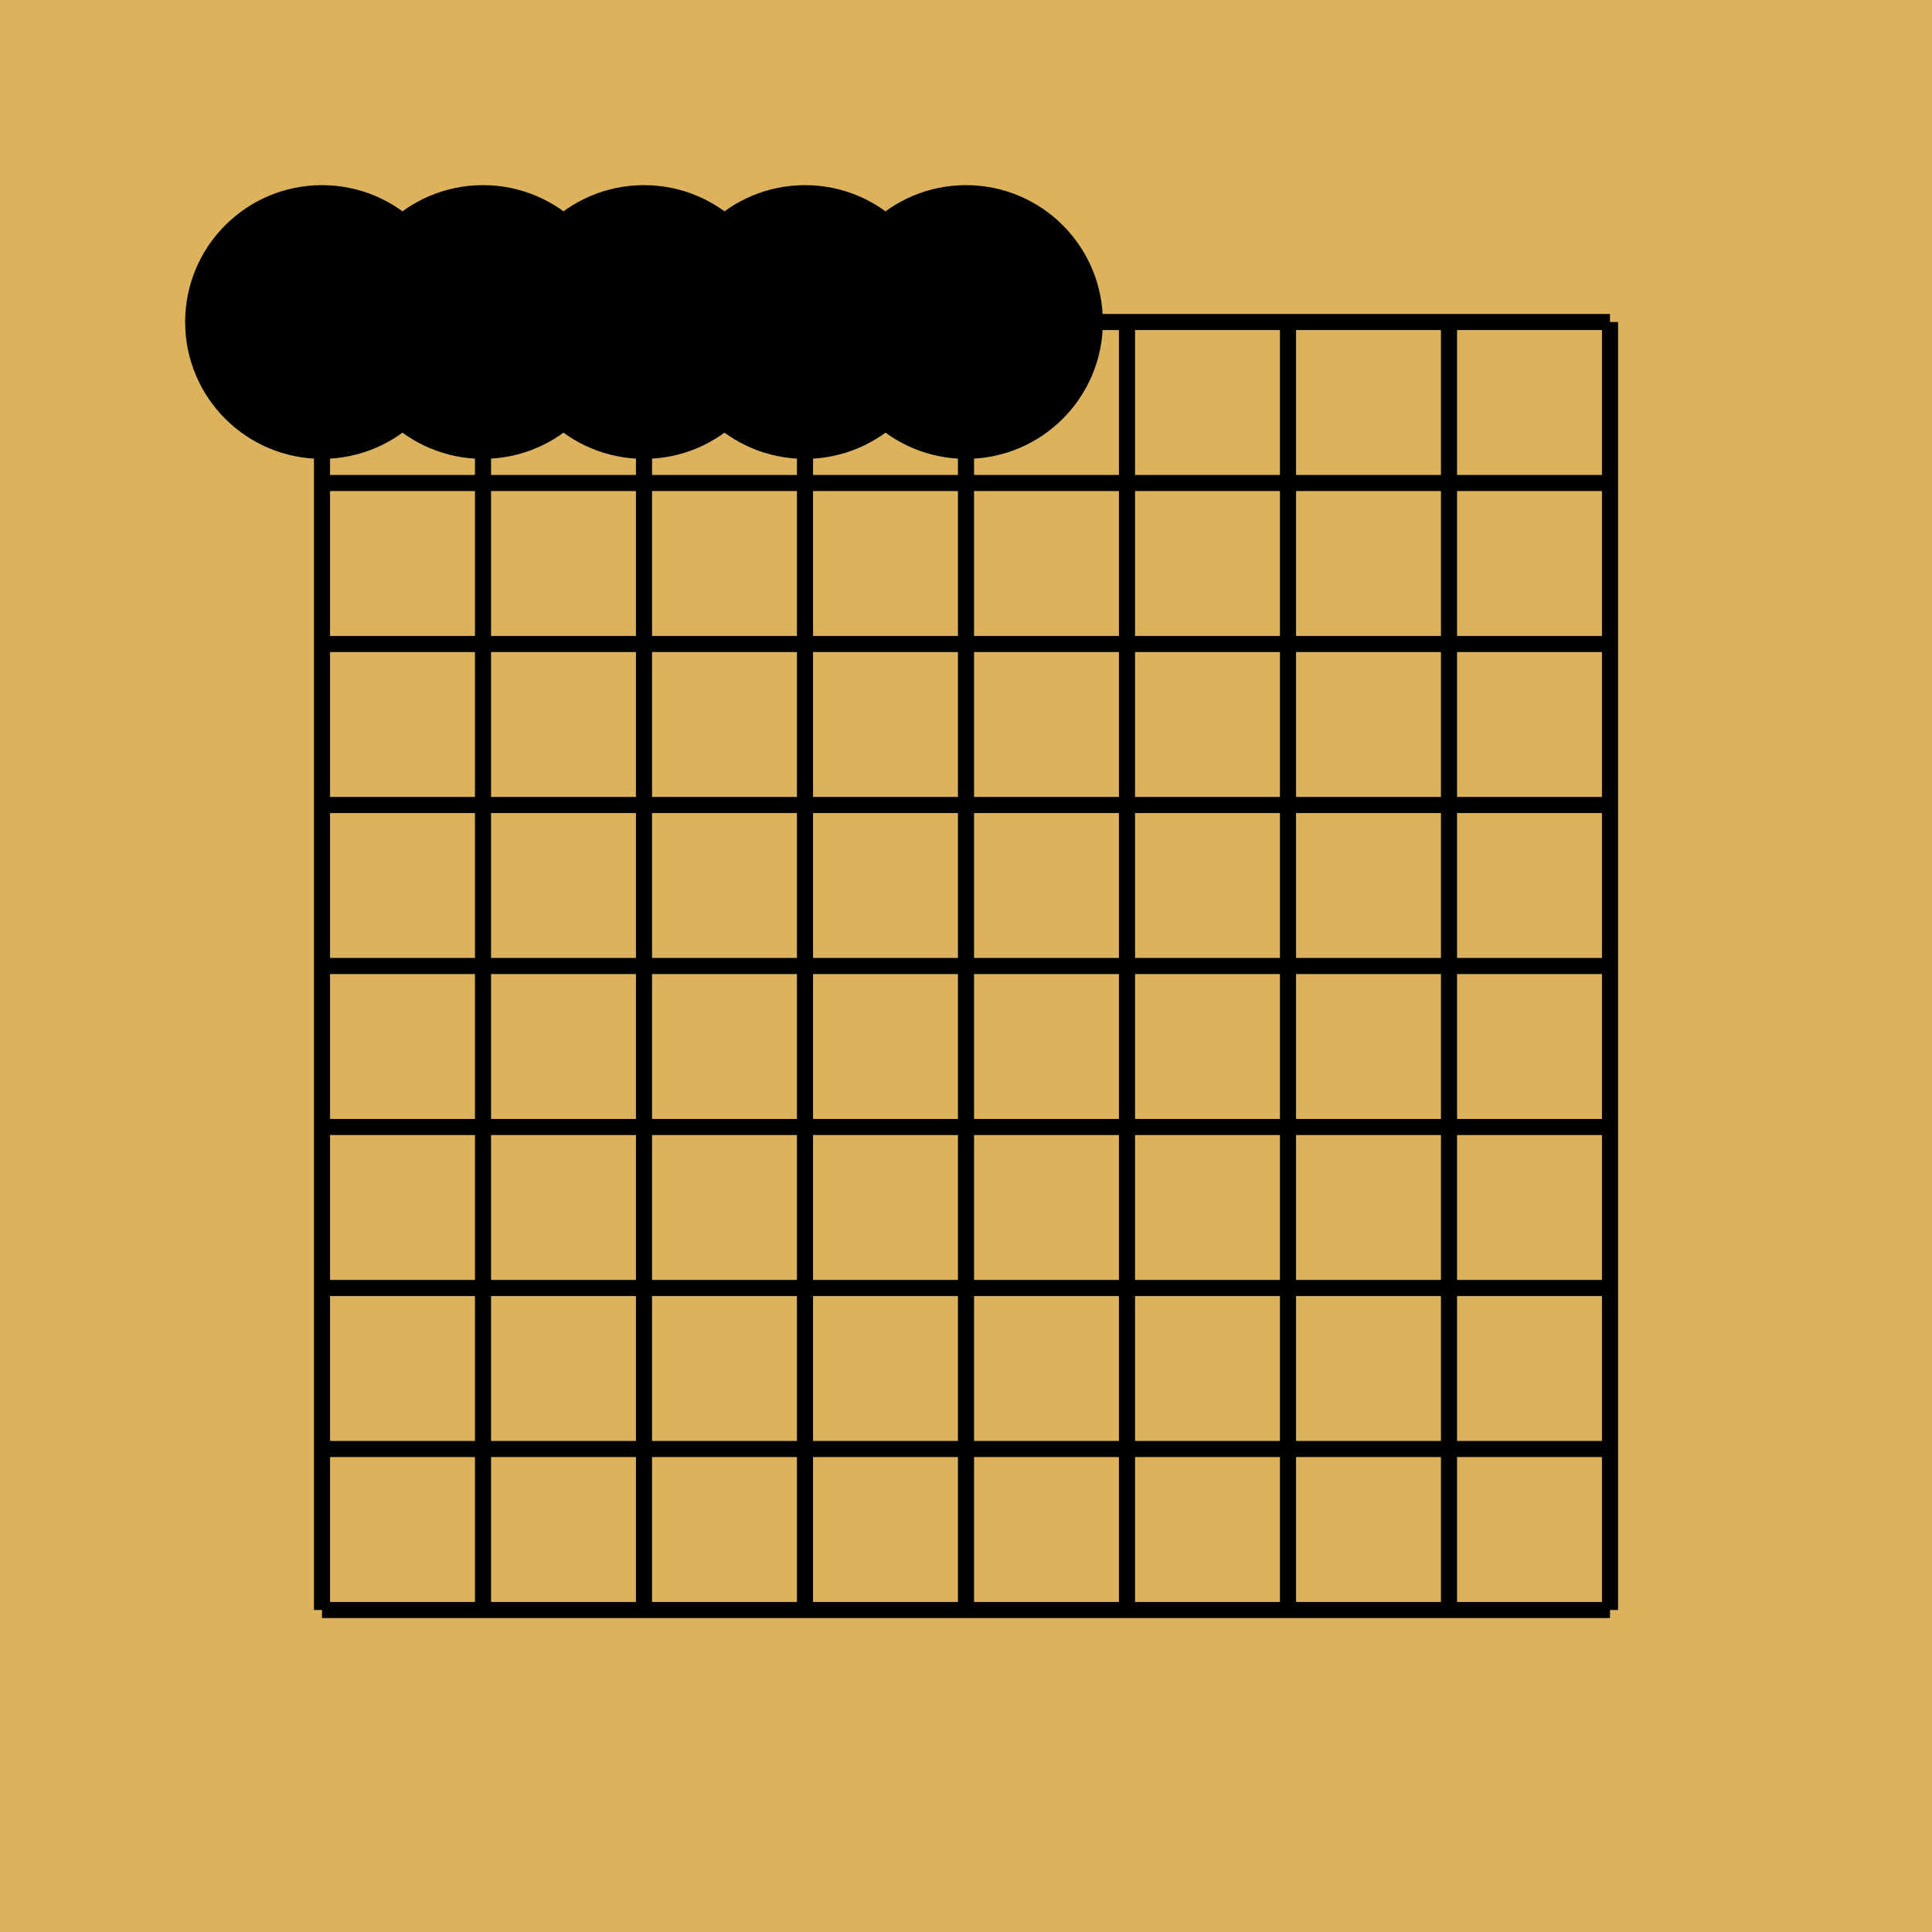
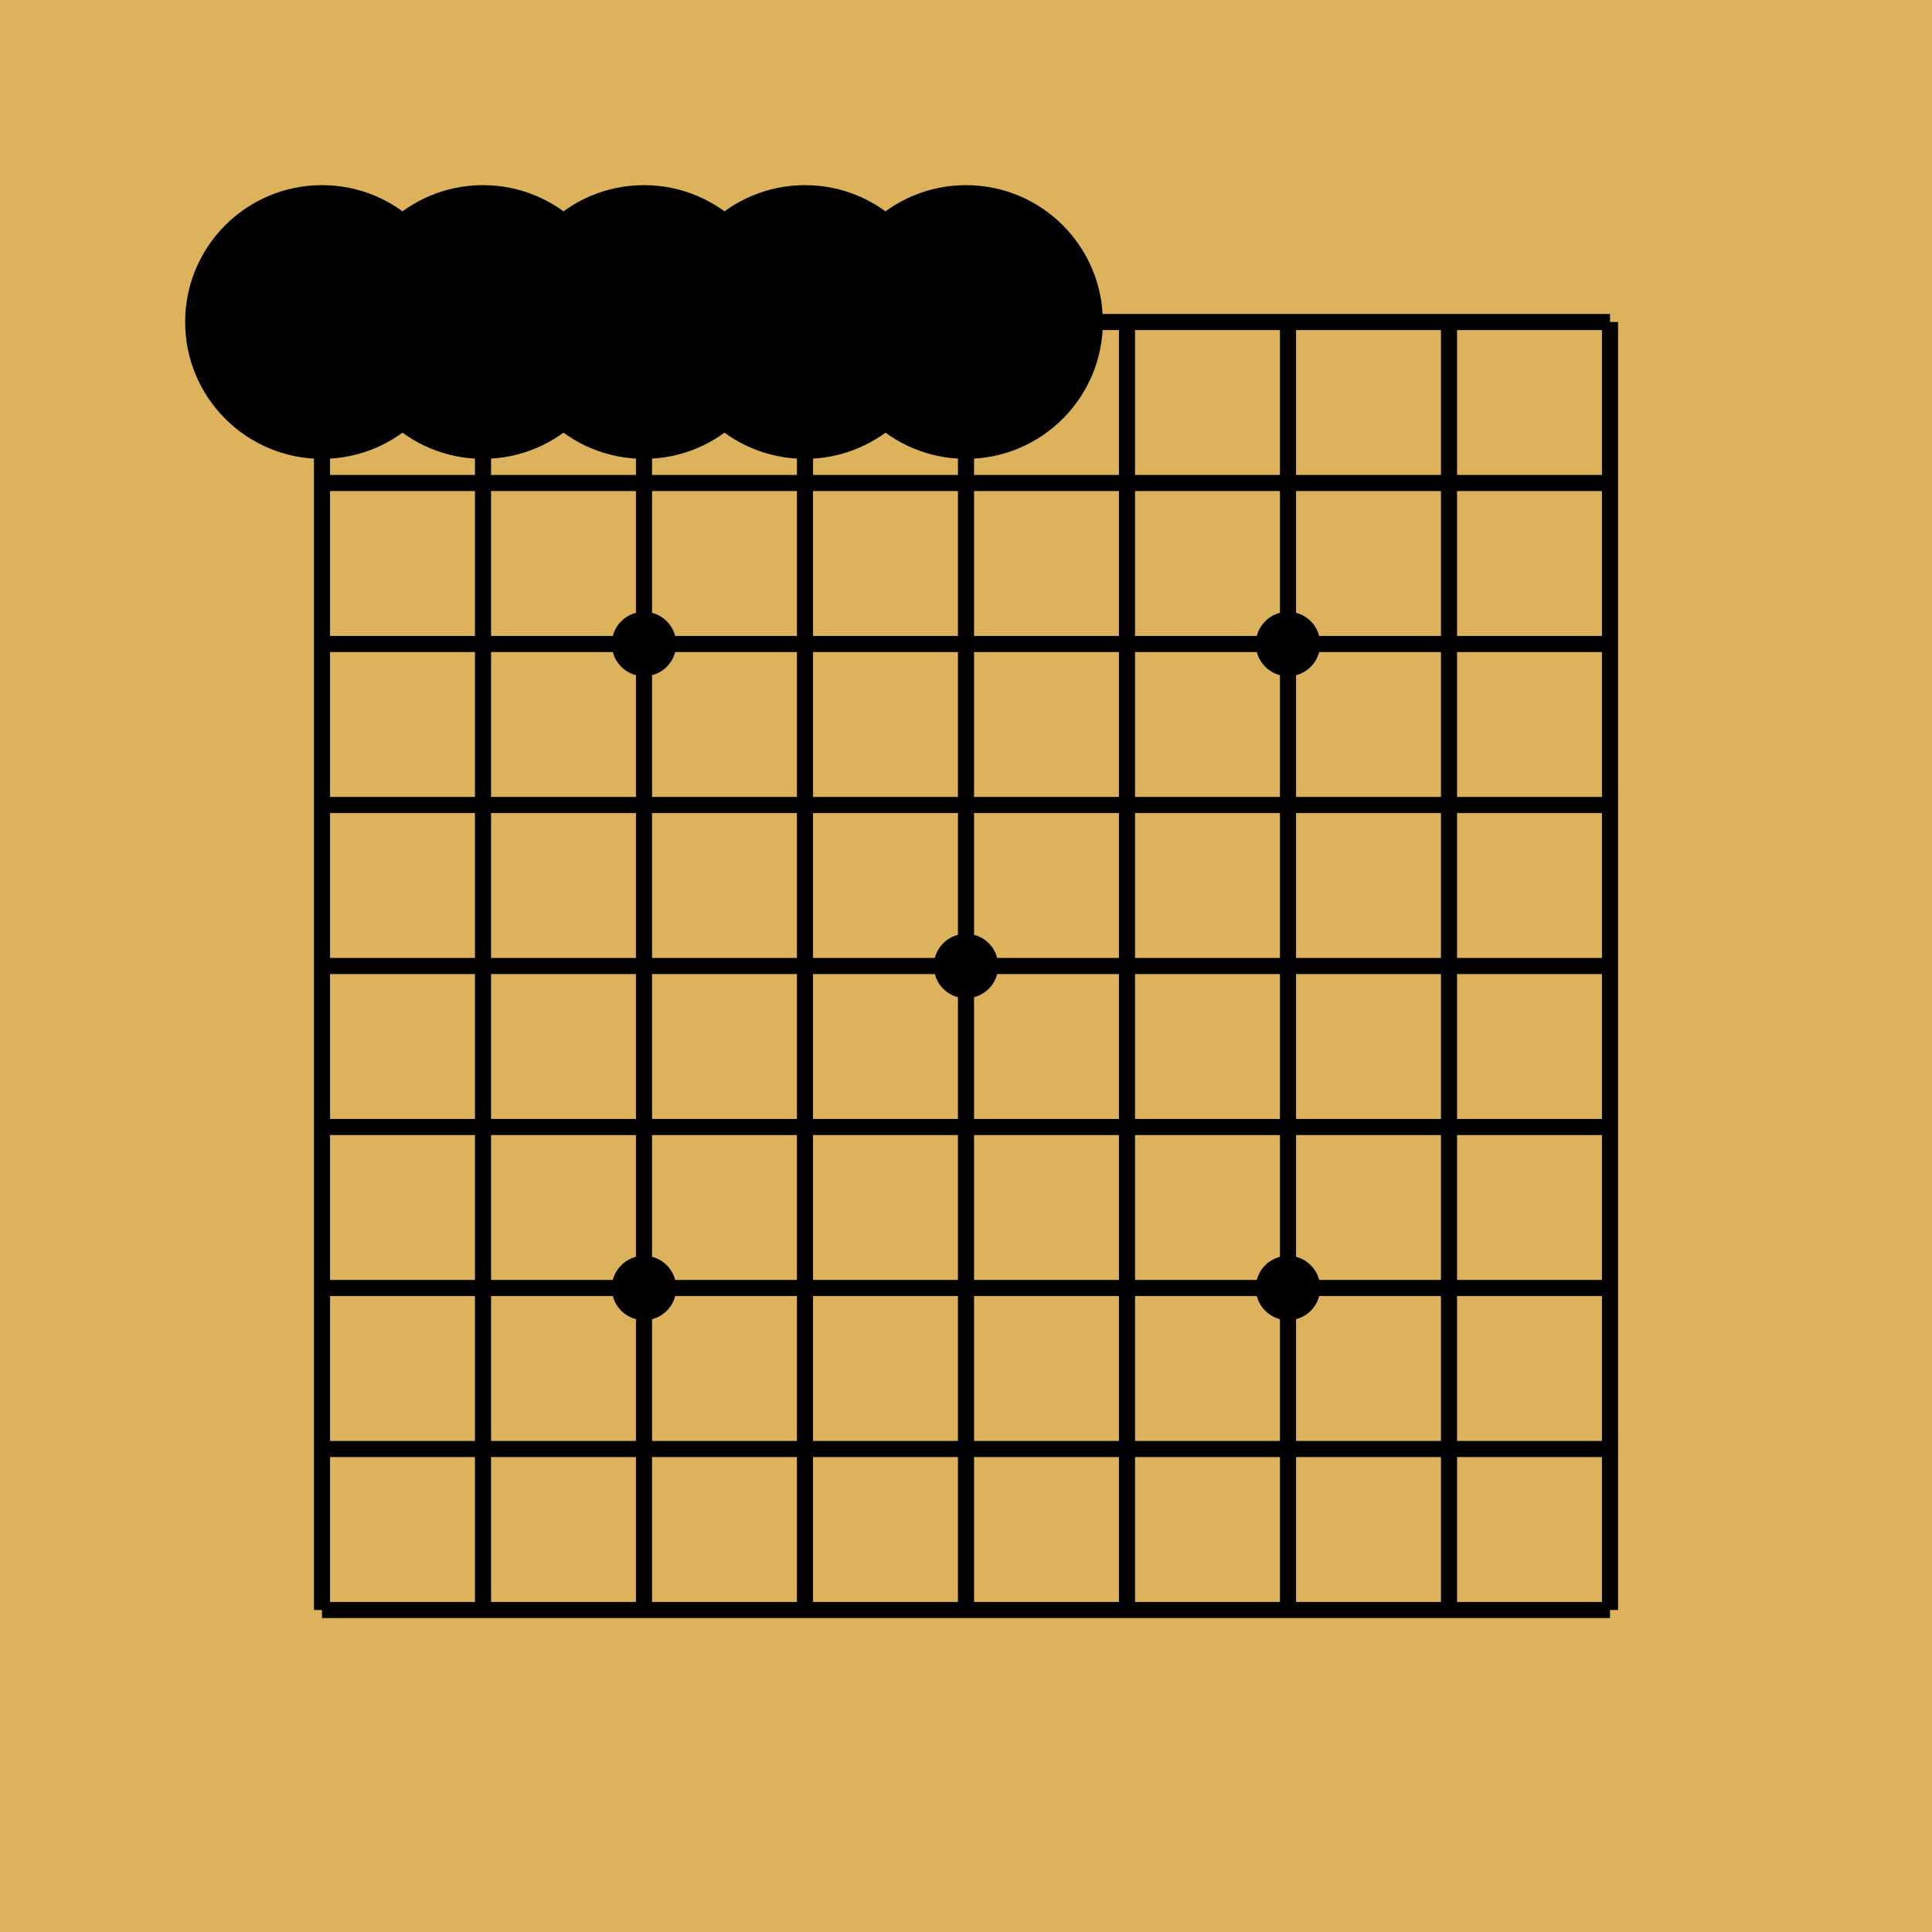
<svg xmlns="http://www.w3.org/2000/svg" width="120" height="120" viewBox="0 0 120 120" class="go-board-svg">
  <rect x="0" y="0" width="120" height="120" fill="#DCB35C" />
  <line x1="20" y1="20" x2="20" y2="100" stroke="#000000" stroke-width="1" />
  <line x1="20" y1="20" x2="100" y2="20" stroke="#000000" stroke-width="1" />
  <line x1="30" y1="20" x2="30" y2="100" stroke="#000000" stroke-width="1" />
  <line x1="20" y1="30" x2="100" y2="30" stroke="#000000" stroke-width="1" />
  <line x1="40" y1="20" x2="40" y2="100" stroke="#000000" stroke-width="1" />
  <line x1="20" y1="40" x2="100" y2="40" stroke="#000000" stroke-width="1" />
  <line x1="50" y1="20" x2="50" y2="100" stroke="#000000" stroke-width="1" />
  <line x1="20" y1="50" x2="100" y2="50" stroke="#000000" stroke-width="1" />
  <line x1="60" y1="20" x2="60" y2="100" stroke="#000000" stroke-width="1" />
  <line x1="20" y1="60" x2="100" y2="60" stroke="#000000" stroke-width="1" />
  <line x1="70" y1="20" x2="70" y2="100" stroke="#000000" stroke-width="1" />
  <line x1="20" y1="70" x2="100" y2="70" stroke="#000000" stroke-width="1" />
  <line x1="80" y1="20" x2="80" y2="100" stroke="#000000" stroke-width="1" />
  <line x1="20" y1="80" x2="100" y2="80" stroke="#000000" stroke-width="1" />
  <line x1="90" y1="20" x2="90" y2="100" stroke="#000000" stroke-width="1" />
  <line x1="20" y1="90" x2="100" y2="90" stroke="#000000" stroke-width="1" />
  <line x1="100" y1="20" x2="100" y2="100" stroke="#000000" stroke-width="1" />
  <line x1="20" y1="100" x2="100" y2="100" stroke="#000000" stroke-width="1" />
+   <circle cx="40" cy="40" r="2" fill="#000000" />
+   <circle cx="80" cy="40" r="2" fill="#000000" />
+   <circle cx="60" cy="60" r="2" fill="#000000" />
+   <circle cx="40" cy="80" r="2" fill="#000000" />
+   <circle cx="80" cy="80" r="2" fill="#000000" />
  <circle cx="20" cy="20" r="8" fill="#000000" stroke="#000000" stroke-width="1" />
  <circle cx="30" cy="20" r="8" fill="#000000" stroke="#000000" stroke-width="1" />
  <circle cx="40" cy="20" r="8" fill="#000000" stroke="#000000" stroke-width="1" />
  <circle cx="50" cy="20" r="8" fill="#000000" stroke="#000000" stroke-width="1" />
  <circle cx="60" cy="20" r="8" fill="#000000" stroke="#000000" stroke-width="1" />
</svg>
